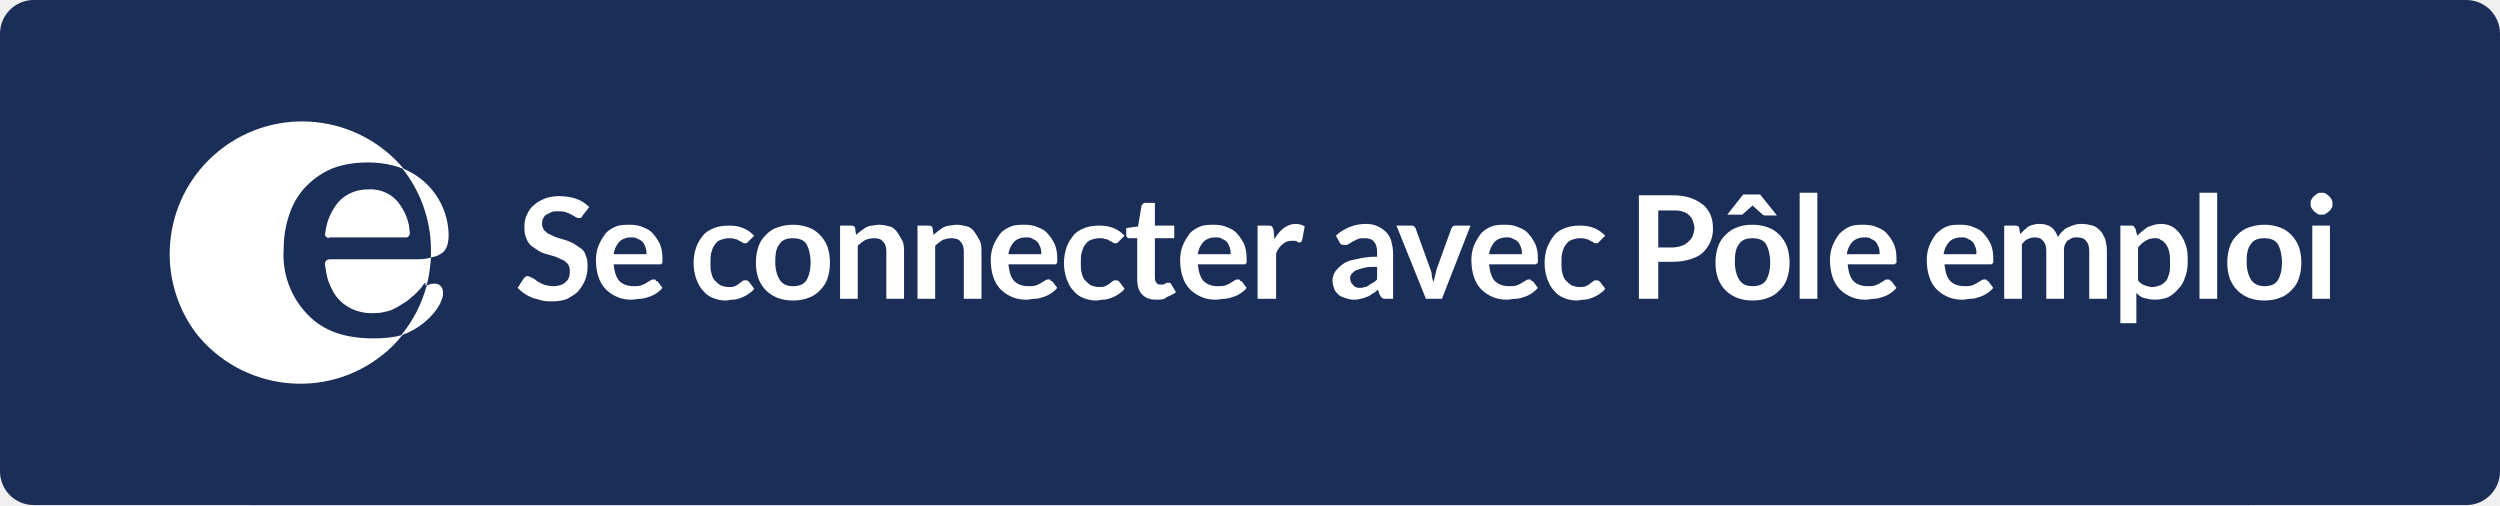
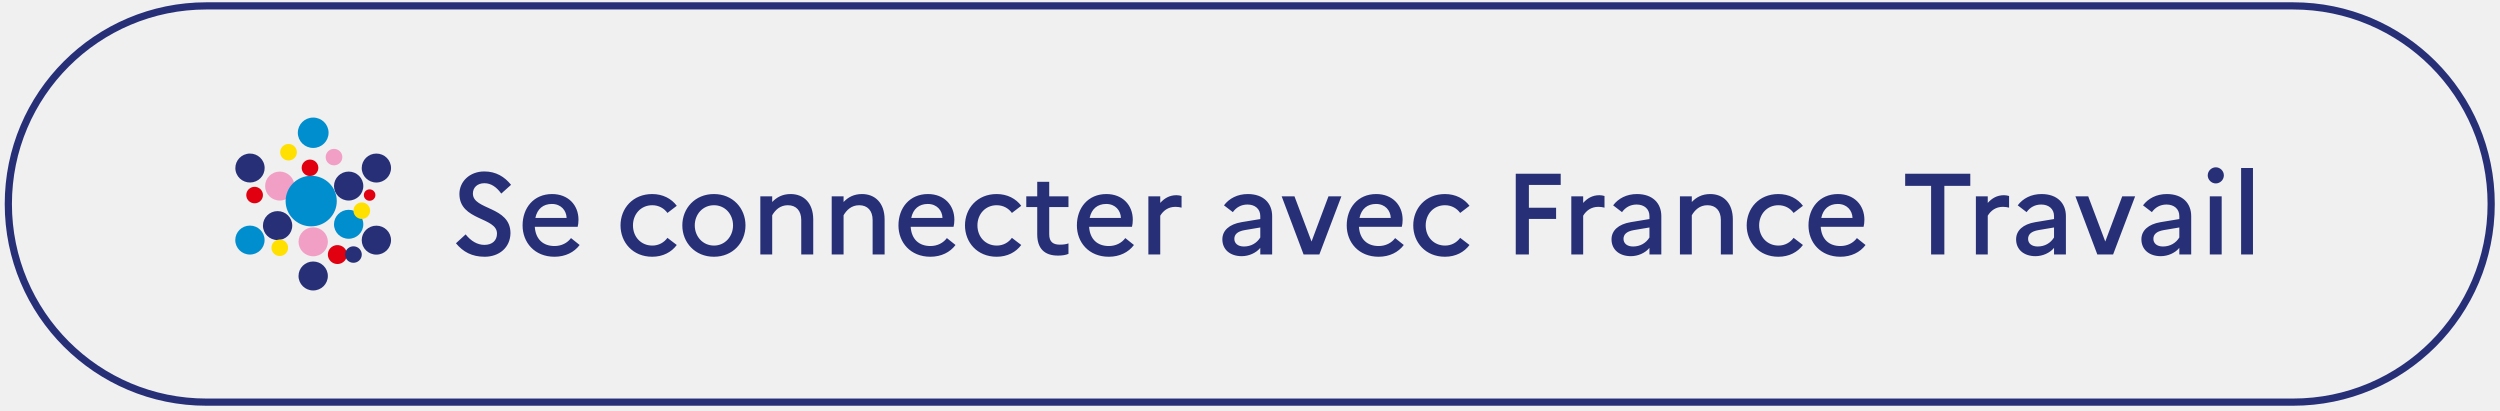
- <svg xmlns="http://www.w3.org/2000/svg" width="297" height="60" fill="none">
-   <path d="M0 4a4 4 0 0 1 4-4h289a4 4 0 0 1 4 4v52a4 4 0 0 1-4 4H4a4 4 0 0 1-4-4V4Z" fill="#1B2E57" />
-   <path d="M30 0h237c16.6 0 30 13.4 30 30s-13.4 30-30 30H30C13.4 60 0 46.6 0 30S13.4 0 30 0Z" fill="#1B2E57" />
-   <path d="M36.6 37.4c-1.9-2.1-2.9-4.8-2.7-7.6 0-1.5.2-2.9.7-4.3.4-1.2 1.1-2.4 2-3.3.9-.9 2-1.7 3.2-2.1 1.3-.5 2.8-.8 4.2-.7 1.3 0 2.7.2 4 .7a15.74 15.74 0 0 0-24.7 19.5c5.4 6.8 15.3 8 22.1 2.6.9-.7 1.7-1.5 2.4-2.4-1.1.3-2.2.4-3.4.4-3.5 0-6-.9-7.8-2.8Z" fill="#fff" />
-   <path d="M39.2 28.4h8.9c.3 0 .6-.2.6-.5 0-1.5-.6-2.9-1.5-4-.9-1-2.2-1.5-3.5-1.4-1.3 0-2.6.5-3.5 1.5a7.1 7.1 0 0 0-1.6 4c0 .1.3.4.6.4ZM49.2 30.8h-10c-.3 0-.6.2-.6.5v.1c0 1 .3 2.1.8 3 .9 1.8 2.7 3 4.7 2.9.6 0 1.2-.1 1.8-.2.6-.2 1.1-.4 1.6-.7.5-.3 1-.6 1.4-1 .4-.4 1.2-1.1 1.5-1.4.1-.1.2-.1.3-.2.3-1 .4-2.1.5-3.2-.7.2-1.3.2-2 .2ZM48 39.7c2-.7 4.2-2.7 4.6-4.5.2-1.2-.5-1.5-.9-1.5h-.2c-.3 0-.5.1-.8.2-.6 2.2-1.6 4.2-3.1 6l.4-.2ZM51.2 30.6c.4-.1.8-.2 1.1-.4.6-.3 1-1 1-2.3a8.63 8.63 0 0 0-5.5-7.9c2.2 2.8 3.4 6.2 3.4 9.7v.9Z" fill="#fff" />
-   <path d="M48.9 35.3c-.4.4-.9.7-1.4 1-.5.3-1 .6-1.6.7-.6.2-1.2.2-1.8.2-2 0-3.9-1.1-4.7-2.9-.5-.9-.7-2-.8-3 0-.3.2-.6.5-.6h10.1c.7 0 1.3-.1 1.9-.2v-.8c0-3.5-1.2-7-3.4-9.7-1.3-.5-2.6-.7-4-.7s-2.9.2-4.2.7c-1.2.5-2.2 1.2-3.1 2.1-.9.9-1.6 2.1-2 3.3-.5 1.4-.7 2.8-.7 4.2-.2 2.8.8 5.6 2.7 7.6 1.8 1.9 4.3 2.8 7.7 2.8 1.1 0 2.3-.1 3.4-.4 1.4-1.8 2.5-3.8 3.1-6-.1 0-.2.1-.3.2-.2.4-1 1.2-1.4 1.5Zm-10.3-7.5c.1-1.5.6-2.9 1.6-4 .9-1 2.1-1.5 3.5-1.5a5 5 0 0 1 3.5 1.4c.9 1.1 1.5 2.5 1.5 4 0 .3-.3.6-.6.5h-8.9c-.3.2-.6-.1-.6-.4Z" fill="#1B2E57" />
-   <path d="M69.3 25.5c-.1.1-.1.2-.2.3-.1.1-.2.1-.3.1-.1 0-.2 0-.4-.1s-.3-.2-.5-.3c-.2-.1-.4-.2-.7-.3-.3-.1-.6-.1-.9-.1-.3 0-.6 0-.8.1l-.6.3c-.2.1-.3.3-.4.5-.1.2-.1.4-.1.6 0 .3.1.5.2.7.2.2.4.4.6.5.3.1.6.3.9.4l1 .3c.4.1.7.3 1 .4l.9.6c.3.2.5.5.6.9.2.4.2.8.2 1.3 0 .6-.1 1.1-.3 1.6-.2.5-.5.9-.8 1.3-.4.4-.8.6-1.3.9-.5.2-1.1.3-1.8.3-.4 0-.8 0-1.2-.1l-1.1-.3a4.67 4.67 0 0 1-1.8-1.2l.7-1.1.2-.2c.1-.1.2-.1.3-.1.1 0 .3.1.5.2s.4.2.6.4c.2.1.5.3.8.4.3.1.7.2 1.1.2.7 0 1.2-.2 1.5-.5.4-.3.5-.8.5-1.3 0-.3-.1-.6-.2-.8-.2-.2-.4-.4-.6-.5-.3-.1-.6-.3-.9-.4l-1-.3a3 3 0 0 1-1-.4l-.9-.6c-.3-.3-.5-.6-.6-1-.2-.4-.2-.9-.2-1.4 0-.4.1-.9.3-1.3.2-.4.4-.8.8-1.1.3-.3.8-.6 1.3-.8.5-.2 1.1-.3 1.7-.3.7 0 1.4.1 2 .3.6.2 1.1.5 1.6 1l-.7.9ZM74.9 26.7c.5 0 1.1.1 1.5.3.5.2.9.4 1.2.8.3.3.6.8.8 1.2.2.5.3 1 .3 1.7v.4c0 .1 0 .2-.1.2 0 .1-.1.1-.1.1H72.9c.1.9.3 1.6.7 2 .4.4 1 .6 1.7.6.3 0 .6 0 .9-.1.2-.1.5-.2.6-.3.2-.1.3-.2.5-.3.1-.1.3-.1.4-.1.1 0 .2 0 .2.1s.1.1.2.1l.6.8a3.55 3.55 0 0 1-1.7 1.1c-.3.1-.6.2-1 .2-.3 0-.6.1-.9.1a4.2 4.2 0 0 1-3.1-1.2c-.4-.4-.7-.9-.9-1.5-.2-.6-.3-1.3-.3-2 0-.6.1-1.2.3-1.7.2-.5.5-1 .8-1.4.3-.4.8-.7 1.3-.9.5-.2 1.1-.2 1.7-.2Zm.1 1.5c-.6 0-1.1.2-1.4.5-.3.3-.6.8-.7 1.5h3.9c0-.3 0-.5-.1-.8-.1-.2-.2-.5-.3-.6-.2-.2-.3-.3-.6-.4-.3-.2-.5-.2-.8-.2ZM89 28.6l-.2.2c-.1.1-.1.1-.3.1-.1 0-.2 0-.3-.1-.1-.1-.2-.1-.4-.2-.1-.1-.3-.2-.5-.2-.2-.1-.4-.1-.7-.1-.4 0-.7.1-1 .2-.3.1-.5.3-.7.6-.2.2-.3.6-.4.9-.1.4-.1.8-.1 1.2 0 .5 0 .9.1 1.2.1.4.2.7.4.9.2.2.4.4.7.6.3.1.6.2.9.2.3 0 .6 0 .8-.1.2-.1.4-.2.5-.3.1-.1.3-.2.4-.3.1-.1.2-.1.4-.1s.3.1.4.2l.6.8c-.2.3-.5.5-.8.7-.3.2-.6.3-.8.4-.3.1-.6.2-.9.2-.3 0-.6.1-.9.1-.5 0-1-.1-1.5-.3-.5-.2-.9-.5-1.2-.9-.4-.4-.6-.9-.8-1.4a5.82 5.82 0 0 1 0-3.7c.2-.6.5-1 .8-1.4.3-.4.8-.7 1.3-.9.5-.2 1.1-.3 1.8-.3s1.2.1 1.7.3c.5.2.9.5 1.3.9l-.6.6ZM94.2 26.7c.7 0 1.2.1 1.8.3.6.2 1 .5 1.4.9.4.4.7.9.9 1.4.2.6.3 1.2.3 1.9s-.1 1.3-.3 1.9c-.2.6-.5 1-.9 1.4-.4.4-.8.7-1.4.9-.5.2-1.1.3-1.8.3s-1.2-.1-1.8-.3c-.5-.2-1-.5-1.4-.9-.4-.4-.7-.9-.9-1.4-.2-.6-.3-1.2-.3-1.9s.1-1.3.3-1.9c.2-.6.5-1 .9-1.4.4-.4.8-.7 1.4-.9.6-.2 1.2-.3 1.8-.3Zm0 7.3c.7 0 1.3-.2 1.6-.7.3-.5.5-1.2.5-2.1 0-.9-.2-1.7-.5-2.2-.3-.5-.9-.7-1.6-.7-.7 0-1.3.2-1.6.7-.4.5-.5 1.2-.5 2.1 0 .9.2 1.6.5 2.1.4.6.9.8 1.6.8ZM99.8 35.5v-8.7h1.3c.3 0 .5.1.5.4l.1.7c.2-.2.4-.3.6-.5.2-.1.4-.3.6-.4.2-.1.5-.2.7-.2.2 0 .5-.1.8-.1.5 0 .9.1 1.3.2s.7.4.9.7c.2.3.4.6.6 1 .2.4.2.9.2 1.3v5.6h-2.1v-5.6c0-.5-.1-.9-.4-1.2-.2-.3-.6-.4-1.1-.4-.4 0-.7.1-1 .2-.3.2-.6.4-.9.7v6.3h-2.1ZM109 35.5v-8.7h1.3c.3 0 .5.1.5.4l.1.7c.2-.2.4-.3.6-.5.2-.1.4-.3.6-.4.2-.1.5-.2.7-.2.2 0 .5-.1.8-.1.5 0 .9.1 1.3.2s.7.4.9.7c.2.3.4.6.6 1 .2.4.2.9.2 1.3v5.6h-2.1v-5.6c0-.5-.1-.9-.4-1.2-.2-.3-.6-.4-1.1-.4-.4 0-.7.1-1 .2-.3.2-.6.4-.9.7v6.3H109ZM121.8 26.7c.5 0 1.1.1 1.5.3.5.2.9.4 1.2.8.3.3.6.8.8 1.2.2.5.3 1 .3 1.7v.4c0 .1 0 .2-.1.2 0 .1-.1.1-.1.1H119.8c.1.9.3 1.6.7 2 .4.4 1 .6 1.7.6.3 0 .6 0 .9-.1.2-.1.5-.2.6-.3.2-.1.3-.2.5-.3.1-.1.3-.1.4-.1.1 0 .2 0 .2.1s.1.1.2.1l.6.8a3.55 3.55 0 0 1-1.7 1.1c-.3.1-.6.2-1 .2-.3 0-.6.1-.9.1a4.2 4.2 0 0 1-3.1-1.2c-.4-.4-.7-.9-.9-1.5-.2-.6-.3-1.3-.3-2 0-.6.1-1.2.3-1.7.2-.5.5-1 .8-1.4.3-.4.8-.7 1.3-.9.5-.2 1.1-.2 1.7-.2Zm.1 1.5c-.6 0-1.1.2-1.4.5-.3.3-.6.8-.7 1.5h3.9c0-.3 0-.5-.1-.8-.1-.2-.2-.5-.3-.6-.2-.2-.3-.3-.6-.4-.2-.2-.5-.2-.8-.2ZM133 28.6l-.2.2c-.1.1-.1.1-.3.1-.1 0-.2 0-.3-.1-.1-.1-.2-.1-.4-.2-.1-.1-.3-.2-.5-.2-.2-.1-.4-.1-.7-.1-.4 0-.7.1-1 .2-.3.1-.5.3-.7.6-.2.2-.3.6-.4.9-.1.4-.1.8-.1 1.2 0 .5 0 .9.1 1.2.1.4.2.7.4.9.2.2.4.4.7.6.3.1.6.2.9.2.3 0 .6 0 .8-.1.2-.1.4-.2.5-.3.1-.1.3-.2.4-.3.1-.1.2-.1.4-.1s.3.1.4.2l.6.8c-.2.3-.5.5-.8.7-.3.2-.6.3-.8.4-.3.1-.6.2-.9.2-.3 0-.6.1-.9.1-.5 0-1-.1-1.5-.3-.5-.2-.9-.5-1.2-.9-.4-.4-.6-.9-.8-1.4a5.82 5.82 0 0 1 0-3.7c.2-.6.5-1 .8-1.4.3-.4.8-.7 1.3-.9.5-.2 1.1-.3 1.8-.3s1.2.1 1.7.3c.5.2.9.5 1.3.9l-.6.6ZM137.4 35.6c-.8 0-1.3-.2-1.7-.6-.4-.4-.6-1-.6-1.8v-4.9h-.9c-.1 0-.2 0-.3-.1-.1-.1-.1-.2-.1-.3v-.8l1.4-.2.4-2.4c0-.1.1-.2.2-.3.1-.1.2-.1.3-.1h1.1v2.7h2.3v1.5h-2.3V33c0 .3.1.5.2.6.1.2.3.2.5.2h.3c.1 0 .2-.1.2-.1.1 0 .1-.1.2-.1h.4l.1.1.6 1c-.3.3-.7.4-1.1.6-.3.3-.7.3-1.2.3ZM144.3 26.7c.5 0 1.1.1 1.5.3.5.2.9.4 1.2.8.3.3.6.8.8 1.2.2.5.3 1 .3 1.7v.4c0 .1 0 .2-.1.2 0 .1-.1.1-.1.1H142.3c.1.9.3 1.6.7 2 .4.4 1 .6 1.7.6.3 0 .6 0 .9-.1.2-.1.5-.2.6-.3.2-.1.3-.2.5-.3.1-.1.3-.1.4-.1.1 0 .2 0 .2.1s.1.1.2.1l.6.8c-.2.3-.5.5-.8.7-.3.2-.6.3-.9.4-.3.1-.6.2-1 .2-.3 0-.6.1-.9.1a4.2 4.2 0 0 1-3.1-1.2c-.4-.4-.7-.9-.9-1.5-.2-.6-.3-1.3-.3-2 0-.6.1-1.2.3-1.7.2-.5.5-1 .8-1.4.3-.4.8-.7 1.3-.9.5-.2 1.1-.2 1.7-.2Zm.1 1.5c-.6 0-1.1.2-1.4.5-.3.3-.6.8-.7 1.5h3.9c0-.3 0-.5-.1-.8-.1-.2-.2-.5-.3-.6-.2-.2-.3-.3-.6-.4-.2-.2-.5-.2-.8-.2ZM149.4 35.5v-8.7h1.2c.2 0 .4 0 .5.1.1.1.1.2.2.4l.1 1.1c.3-.5.7-1 1.1-1.3.4-.3.9-.5 1.4-.5.4 0 .8.1 1.1.3l-.3 1.6c0 .1-.1.2-.1.2s-.1.1-.2.1-.2 0-.3-.1c-.1-.1-.3-.1-.6-.1-.4 0-.8.1-1.1.4-.3.2-.6.6-.8 1.1v5.4h-2.2ZM165.6 35.5h-.9c-.2 0-.4 0-.5-.1-.1-.1-.2-.2-.3-.4l-.2-.6c-.2.2-.4.4-.7.5-.2.2-.4.3-.7.4-.3.1-.5.2-.7.2-.3.1-.5.1-.8.1-.4 0-.7-.1-1-.2-.3-.1-.6-.2-.8-.4-.2-.2-.4-.4-.5-.7-.1-.3-.2-.6-.2-1 0-.3.1-.7.3-1 .2-.3.5-.6.9-.9.4-.3.9-.5 1.6-.6a9 9 0 0 1 2.5-.3V30c0-.6-.1-1-.4-1.3-.2-.3-.6-.4-1.1-.4-.3 0-.6 0-.8.1l-.6.3c-.2.1-.3.2-.5.3-.1.1-.3.1-.5.1-.1 0-.3 0-.4-.1-.1-.1-.2-.2-.2-.3l-.4-.7c1-.9 2.2-1.4 3.6-1.4.5 0 1 .1 1.4.3.4.2.7.4 1 .7.3.3.5.7.6 1.1.1.4.2.9.2 1.4v5.4h.1Zm-4.1-1.3c.2 0 .4 0 .6-.1.2 0 .4-.1.5-.2.1-.1.3-.2.5-.3.2-.1.3-.2.5-.4v-1.5c-.6 0-1.1 0-1.5.1-.4.1-.7.2-1 .3-.2.1-.4.3-.5.4-.1.1-.2.3-.2.5 0 .4.1.6.3.8.2.3.5.4.8.4ZM171.3 35.5h-1.9l-3.5-8.7h1.7c.2 0 .3 0 .4.1.1.1.2.2.2.3l1.7 4.7c.1.3.2.5.2.8 0 .3.1.5.2.8.1-.3.1-.5.2-.8.1-.3.1-.5.2-.8l1.7-4.7c0-.1.1-.2.2-.3.1-.1.2-.1.4-.1h1.7l-3.4 8.7ZM178.9 26.7c.5 0 1.1.1 1.5.3.5.2.9.4 1.2.8.3.3.6.8.8 1.2.2.5.3 1 .3 1.7v.4c0 .1 0 .2-.1.2s-.1.1-.1.1H176.9c.1.9.3 1.6.7 2 .4.4 1 .6 1.7.6.3 0 .6 0 .9-.1.2-.1.5-.2.6-.3.2-.1.3-.2.5-.3.1-.1.3-.1.4-.1.1 0 .2 0 .2.1s.1.1.2.1l.6.8a3.55 3.55 0 0 1-1.7 1.1c-.3.1-.6.2-1 .2s-.6.1-.9.1a4.2 4.2 0 0 1-3.1-1.2c-.4-.4-.7-.9-.9-1.5-.2-.6-.3-1.3-.3-2 0-.6.1-1.2.3-1.7.2-.5.5-1 .8-1.4.3-.4.8-.7 1.3-.9.5-.2 1.1-.2 1.7-.2Zm.1 1.5c-.6 0-1.1.2-1.4.5-.3.3-.6.8-.7 1.5h3.9c0-.3 0-.5-.1-.8-.1-.2-.2-.5-.3-.6-.2-.2-.3-.3-.6-.4-.3-.2-.5-.2-.8-.2ZM190.1 28.6l-.2.2c-.1.1-.1.1-.3.1-.1 0-.2 0-.3-.1-.1-.1-.2-.1-.4-.2-.1-.1-.3-.2-.5-.2-.2-.1-.4-.1-.7-.1-.4 0-.7.1-1 .2-.3.1-.5.3-.7.6-.2.2-.3.6-.4.9-.1.4-.1.8-.1 1.2 0 .5 0 .9.1 1.2.1.4.2.7.4.9.2.2.4.4.7.6.3.1.6.2.9.2.3 0 .6 0 .8-.1.2-.1.4-.2.5-.3.1-.1.3-.2.4-.3.1-.1.2-.1.4-.1s.3.1.4.2l.6.8c-.2.3-.5.5-.8.7-.3.2-.6.3-.8.4-.3.1-.6.2-.9.2-.3 0-.6.1-.9.1-.5 0-1-.1-1.5-.3-.5-.2-.9-.5-1.2-.9-.4-.4-.6-.9-.8-1.4a5.82 5.82 0 0 1 0-3.7c.2-.5.5-1 .8-1.4.3-.4.8-.7 1.3-.9.5-.2 1.1-.3 1.8-.3s1.2.1 1.7.3c.5.2.9.5 1.3.9l-.6.6ZM197 31.2v4.3h-2.3V23.2h4c.8 0 1.5.1 2.1.3.6.2 1.1.5 1.5.8.4.3.7.8.9 1.2.2.5.3 1 .3 1.6a3.8 3.8 0 0 1-1.2 2.9c-.4.4-.9.6-1.5.8-.6.2-1.3.3-2.1.3H197v.1Zm0-1.8h1.7c.4 0 .8-.1 1.1-.2.3-.1.6-.3.8-.5.2-.2.4-.4.5-.7.1-.3.2-.6.2-.9 0-.3-.1-.6-.2-.9-.1-.3-.3-.5-.5-.7-.2-.2-.5-.3-.8-.4-.3-.1-.7-.1-1.1-.1H197v4.4ZM208.2 26.7c.7 0 1.2.1 1.8.3.6.2 1 .5 1.4.9.4.4.7.9.9 1.4.2.6.3 1.2.3 1.9s-.1 1.3-.3 1.9c-.2.6-.5 1-.9 1.4-.4.4-.8.7-1.4.9-.5.2-1.1.3-1.8.3s-1.2-.1-1.8-.3c-.5-.2-1-.5-1.4-.9-.4-.4-.7-.9-.9-1.4-.2-.6-.3-1.2-.3-1.9s.1-1.3.3-1.9c.2-.6.5-1 .9-1.4.4-.4.8-.7 1.4-.9.5-.2 1.1-.3 1.8-.3Zm2.9-1.1h-1.4c-.2 0-.3-.1-.4-.2l-.9-.8-.1-.1-.1-.1-.1.1-.1.1-.9.8s-.1.1-.2.1h-1.7l1.9-2.4h2l2 2.5Zm-2.9 8.4c.7 0 1.3-.2 1.6-.7.3-.5.5-1.2.5-2.1 0-.9-.2-1.7-.5-2.2-.3-.5-.9-.7-1.6-.7-.7 0-1.3.2-1.6.7-.4.5-.5 1.2-.5 2.1 0 .9.2 1.6.5 2.1s.8.8 1.6.8ZM215.9 22.9v12.6h-2.1V22.9h2.1ZM221.5 26.7c.5 0 1.1.1 1.5.3.5.2.9.4 1.2.8.3.3.6.8.8 1.2.2.5.3 1 .3 1.7v.4c0 .1 0 .2-.1.2s-.1.1-.1.1H219.5c.1.9.3 1.6.7 2 .4.4 1 .6 1.7.6.3 0 .6 0 .9-.1.2-.1.5-.2.6-.3.2-.1.3-.2.5-.3.1-.1.3-.1.4-.1.1 0 .2 0 .2.1.1 0 .1.1.2.1l.6.8a3.55 3.55 0 0 1-1.7 1.1c-.3.1-.6.2-1 .2-.3 0-.6.1-.9.1a4.2 4.2 0 0 1-3.1-1.2c-.4-.4-.7-.9-.9-1.5-.2-.6-.3-1.3-.3-2 0-.6.1-1.2.3-1.7.2-.5.5-1 .8-1.4.4-.4.8-.7 1.3-.9.5-.2 1-.2 1.7-.2Zm0 1.5c-.6 0-1.1.2-1.4.5-.3.3-.6.8-.7 1.5h3.9c0-.3 0-.5-.1-.8-.1-.2-.2-.5-.3-.6-.2-.2-.3-.3-.6-.4-.2-.2-.5-.2-.8-.2ZM233 26.7c.5 0 1.1.1 1.5.3.5.2.9.4 1.2.8.3.3.6.8.8 1.2.2.5.3 1 .3 1.7v.4c0 .1 0 .2-.1.2s-.1.1-.1.1H231c.1.9.3 1.6.7 2 .4.4 1 .6 1.7.6.3 0 .6 0 .9-.1.2-.1.5-.2.6-.3.2-.1.3-.2.5-.3.1-.1.3-.1.4-.1.1 0 .2 0 .2.1.1 0 .1.1.2.1l.6.8a3.55 3.55 0 0 1-1.7 1.1c-.3.1-.6.2-1 .2-.3 0-.6.1-.9.1a4.2 4.2 0 0 1-3.1-1.2c-.4-.4-.7-.9-.9-1.5-.2-.6-.3-1.3-.3-2 0-.6.1-1.2.3-1.7.2-.5.5-1 .8-1.4.4-.4.8-.7 1.3-.9.5-.2 1-.2 1.7-.2Zm0 1.5c-.6 0-1.1.2-1.4.5-.3.3-.6.8-.7 1.5h3.9c0-.3 0-.5-.1-.8-.1-.2-.2-.5-.3-.6-.2-.2-.3-.3-.6-.4-.2-.2-.5-.2-.8-.2ZM238.1 35.5v-8.7h1.3c.3 0 .5.1.5.4l.1.6.5-.5c.2-.1.3-.3.5-.4.2-.1.4-.2.6-.2.2-.1.5-.1.7-.1.5 0 1 .1 1.4.4.4.3.6.7.8 1.2.1-.3.3-.5.5-.7.2-.2.4-.4.7-.5.2-.1.5-.2.8-.3.3-.1.6-.1.8-.1.5 0 .9.1 1.3.2s.7.4.9.6c.3.3.4.6.6 1 .1.4.2.9.2 1.4v5.7h-2.1v-5.6c0-.6-.1-1-.4-1.3-.2-.3-.6-.4-1.1-.4-.2 0-.4 0-.6.1-.2.1-.3.2-.5.3-.1.1-.2.3-.3.5-.1.2-.1.5-.1.7v5.7h-2.1v-5.6c0-.6-.1-1-.4-1.3-.2-.3-.6-.4-1-.4-.3 0-.6.1-.8.2-.3.1-.5.4-.7.6v6.5h-2.1ZM251.9 38.4V26.8h1.3c.1 0 .3 0 .3.1s.2.2.2.3l.2.8c.4-.4.8-.7 1.2-1 .5-.2 1-.4 1.6-.4.5 0 .9.1 1.3.3.4.2.7.5 1 .9.3.4.5.8.7 1.4.2.6.2 1.2.2 1.9s-.1 1.3-.3 1.8c-.2.6-.4 1-.8 1.4a4 4 0 0 1-1.2 1c-.5.2-1 .3-1.6.3-.5 0-.9-.1-1.3-.2s-.7-.4-.9-.6v3.6h-1.9Zm4.1-10.1c-.4 0-.8.1-1.1.3-.3.2-.6.4-.9.8v3.9c.2.3.5.5.8.6.3.1.6.2.9.2.3 0 .6-.1.9-.2.3-.1.5-.3.7-.5.2-.2.3-.6.4-.9.1-.3.1-.8.1-1.3s0-.9-.1-1.3-.2-.6-.4-.9c-.2-.2-.3-.4-.6-.5-.2-.2-.4-.2-.7-.2ZM263.4 22.9v12.6h-2.1V22.9h2.1ZM269 26.7c.7 0 1.2.1 1.8.3.6.2 1 .5 1.4.9.4.4.7.9.9 1.4.2.6.3 1.2.3 1.9s-.1 1.3-.3 1.9c-.2.6-.5 1-.9 1.4-.4.4-.8.7-1.4.9-.5.2-1.1.3-1.8.3s-1.2-.1-1.8-.3c-.5-.2-1-.5-1.4-.9-.4-.4-.7-.9-.9-1.4-.2-.6-.3-1.2-.3-1.9s.1-1.3.3-1.9c.2-.6.5-1 .9-1.4.4-.4.8-.7 1.4-.9.6-.2 1.2-.3 1.8-.3Zm0 7.3c.7 0 1.3-.2 1.6-.7.3-.5.5-1.2.5-2.1 0-.9-.2-1.7-.5-2.2-.3-.5-.9-.7-1.6-.7-.7 0-1.3.2-1.6.7-.4.5-.5 1.2-.5 2.1 0 .9.2 1.6.5 2.1s.9.8 1.6.8ZM277.1 24.2c0 .2 0 .4-.1.5-.1.2-.2.3-.3.4-.1.1-.3.2-.4.3-.1.1-.3.1-.5.1s-.4 0-.5-.1c-.1-.1-.3-.2-.4-.3-.1-.1-.2-.3-.3-.4-.1-.2-.1-.3-.1-.5s0-.4.1-.5c.1-.2.2-.3.3-.4.1-.1.3-.2.4-.3.1-.1.3-.1.5-.1s.4 0 .5.1c.1.1.3.2.4.3.1.1.2.3.3.4.1.2.1.4.1.5Zm-.3 2.6v8.7h-2.1v-8.7h2.1Z" fill="#fff" />
+ <svg xmlns="http://www.w3.org/2000/svg" width="347" height="57" viewBox="0 0 347 57" fill="none">
+   <path d="M1.156 28.317C1.156 13.129 13.468 0.817 28.656 0.817H318.276C333.463 0.817 345.776 13.129 345.776 28.317C345.776 43.505 333.463 55.817 318.276 55.817H28.656C13.468 55.817 1.156 43.505 1.156 28.317Z" stroke="#273077" />
+   <path d="M54.275 33.332C54.275 34.442 53.364 35.342 52.241 35.342C51.118 35.342 50.207 34.442 50.207 33.332C50.207 32.222 51.118 31.322 52.241 31.322C53.364 31.322 54.275 32.222 54.275 33.332Z" fill="#273077" />
+   <path d="M40.865 25.825C40.865 26.935 39.954 27.835 38.831 27.835C37.708 27.835 36.797 26.935 36.797 25.825C36.797 24.715 37.708 23.815 38.831 23.815C39.954 23.815 40.865 24.715 40.865 25.825Z" fill="#F29FC5" />
+   <path d="M50.427 31.132C50.427 32.242 49.517 33.142 48.393 33.142C47.27 33.142 46.359 32.242 46.359 31.132C46.359 30.022 47.27 29.122 48.393 29.122C49.517 29.122 50.427 30.022 50.427 31.132Z" fill="#008ECF" />
+   <path d="M45.505 33.563C45.505 34.673 44.595 35.573 43.471 35.573C42.348 35.573 41.438 34.673 41.438 33.563C41.438 32.453 42.348 31.553 43.471 31.553C44.595 31.553 45.505 32.453 45.505 33.563Z" fill="#F29FC5" />
+   <path d="M45.505 38.306C45.505 39.417 44.594 40.317 43.47 40.317C42.346 40.317 41.435 39.417 41.435 38.306C41.435 37.196 42.346 36.296 43.47 36.296C44.594 36.296 45.505 37.196 45.505 38.306Z" fill="#273077" />
+   <path d="M54.275 23.324C54.275 24.434 53.364 25.334 52.241 25.334C51.118 25.334 50.207 24.434 50.207 23.324C50.207 22.214 51.118 21.314 52.241 21.314C53.364 21.314 54.275 22.214 54.275 23.324Z" fill="#273077" />
+   <path d="M50.427 25.825C50.427 26.935 49.517 27.835 48.393 27.835C47.27 27.835 46.359 26.935 46.359 25.825C46.359 24.715 47.27 23.815 48.393 23.815C49.517 23.815 50.427 24.715 50.427 25.825Z" fill="#273077" />
+   <path d="M40.564 31.312C40.564 32.422 39.653 33.322 38.53 33.322C37.407 33.322 36.496 32.422 36.496 31.312C36.496 30.202 37.407 29.302 38.53 29.302C39.653 29.302 40.564 30.202 40.564 31.312Z" fill="#273077" />
+   <path d="M36.684 22.889C36.928 23.972 36.236 25.045 35.14 25.285C34.044 25.526 32.958 24.842 32.715 23.759C32.472 22.676 33.163 21.602 34.259 21.362C35.356 21.122 36.441 21.805 36.684 22.889Z" fill="#273077" />
+   <path d="M36.486 27.237C36.395 27.863 35.809 28.297 35.176 28.208C34.543 28.118 34.103 27.539 34.193 26.913C34.284 26.288 34.87 25.853 35.503 25.942C36.136 26.032 36.576 26.611 36.486 27.237Z" fill="#E1000F" />
+   <path d="M48.153 35.518C48.049 36.237 47.376 36.736 46.648 36.634C45.921 36.531 45.416 35.865 45.519 35.146C45.623 34.428 46.297 33.928 47.024 34.031C47.752 34.133 48.257 34.799 48.153 35.518Z" fill="#E1000F" />
+   <path d="M52.098 27.187C52.035 27.621 51.628 27.923 51.19 27.86C50.751 27.799 50.446 27.397 50.508 26.963C50.571 26.529 50.977 26.228 51.416 26.29C51.855 26.352 52.16 26.754 52.098 27.187Z" fill="#E1000F" />
+   <path d="M44.175 23.453C44.085 24.078 43.498 24.513 42.865 24.424C42.232 24.334 41.792 23.755 41.883 23.13C41.973 22.504 42.56 22.069 43.192 22.159C43.825 22.248 44.265 22.827 44.175 23.453Z" fill="#E1000F" />
+   <path d="M47.505 21.968C47.415 22.594 46.828 23.029 46.195 22.939C45.562 22.85 45.122 22.271 45.213 21.645C45.303 21.02 45.89 20.585 46.523 20.674C47.156 20.764 47.595 21.343 47.505 21.968Z" fill="#F29FC5" />
+   <path d="M39.978 34.551C39.887 35.177 39.301 35.611 38.668 35.522C38.035 35.433 37.595 34.853 37.686 34.228C37.776 33.602 38.362 33.168 38.995 33.257C39.628 33.346 40.068 33.926 39.978 34.551Z" fill="#FFE000" />
+   <path d="M51.362 29.406C51.272 30.031 50.686 30.466 50.053 30.377C49.42 30.287 48.98 29.708 49.07 29.082C49.161 28.457 49.747 28.022 50.38 28.111C51.013 28.201 51.453 28.78 51.362 29.406Z" fill="#FFE000" />
+   <path d="M50.037 34.721C50.379 35.256 50.217 35.962 49.676 36.3C49.136 36.637 48.421 36.477 48.079 35.943C47.738 35.409 47.9 34.702 48.44 34.365C48.981 34.027 49.696 34.187 50.037 34.721Z" fill="#273077" />
+   <path d="M41.194 21.29C41.104 21.915 40.518 22.35 39.885 22.261C39.252 22.171 38.812 21.592 38.902 20.966C38.993 20.341 39.579 19.906 40.212 19.995C40.845 20.085 41.285 20.664 41.194 21.29Z" fill="#FFE000" />
+   <path d="M45.606 18.426C45.606 19.59 44.65 20.535 43.472 20.535C42.293 20.535 41.338 19.59 41.338 18.426C41.338 17.261 42.293 16.317 43.472 16.317C44.65 16.317 45.606 17.261 45.606 18.426Z" fill="#008ECF" />
+   <path d="M36.724 33.322C36.724 34.432 35.813 35.332 34.69 35.332C33.567 35.332 32.656 34.432 32.656 33.322C32.656 32.212 33.567 31.312 34.69 31.312C35.813 31.312 36.724 32.212 36.724 33.322Z" fill="#008ECF" />
+   <path d="M46.745 27.909C46.745 29.847 45.155 31.418 43.194 31.418C41.233 31.418 39.643 29.847 39.643 27.909C39.643 25.97 41.233 24.399 43.194 24.399C45.155 24.399 46.745 25.97 46.745 27.909Z" fill="#008ECF" />
+   <path d="M63.286 33.765L64.63 32.533C65.366 33.461 66.262 33.989 67.238 33.989C68.342 33.989 68.982 33.365 68.982 32.421C68.982 30.101 63.766 30.661 63.766 26.917C63.766 25.205 65.19 23.797 67.222 23.797C68.838 23.797 70.038 24.533 70.934 25.653L69.574 26.869C68.918 25.957 68.15 25.429 67.238 25.429C66.262 25.429 65.638 26.021 65.638 26.869C65.638 29.173 70.854 28.597 70.854 32.373C70.822 34.373 69.27 35.637 67.27 35.637C65.51 35.637 64.278 34.965 63.286 33.765ZM80.454 34.005C79.702 35.013 78.47 35.637 76.966 35.637C74.182 35.637 72.534 33.637 72.534 31.285C72.534 28.869 74.07 26.933 76.63 26.933C78.854 26.933 80.294 28.453 80.294 30.501C80.294 30.869 80.246 31.237 80.182 31.477H74.23C74.342 33.237 75.414 34.149 76.966 34.149C77.942 34.149 78.758 33.717 79.254 33.045L80.454 34.005ZM76.598 28.309C75.398 28.309 74.566 28.997 74.31 30.245H78.646C78.614 29.237 77.894 28.309 76.598 28.309ZM90.544 34.085C91.456 34.085 92.192 33.637 92.64 33.013L93.936 34.005C93.2 34.997 92.016 35.637 90.528 35.637C87.824 35.637 86.128 33.637 86.128 31.285C86.128 28.933 87.824 26.933 90.528 26.933C92 26.933 93.2 27.573 93.936 28.565L92.64 29.557C92.192 28.933 91.456 28.485 90.528 28.485C88.976 28.485 87.856 29.701 87.856 31.285C87.856 32.885 88.976 34.085 90.544 34.085ZM99.09 26.933C101.714 26.933 103.474 28.901 103.474 31.285C103.474 33.669 101.714 35.637 99.09 35.637C96.482 35.637 94.706 33.669 94.706 31.285C94.706 28.901 96.482 26.933 99.09 26.933ZM99.106 34.085C100.626 34.085 101.746 32.821 101.746 31.285C101.746 29.717 100.626 28.485 99.106 28.485C97.554 28.485 96.434 29.733 96.434 31.285C96.434 32.837 97.554 34.085 99.106 34.085ZM105.533 35.317V27.253H107.181V28.037C107.789 27.397 108.589 26.933 109.741 26.933C111.517 26.933 112.877 28.133 112.877 30.469V35.317H111.213V30.533C111.213 29.253 110.509 28.485 109.357 28.485C108.253 28.485 107.597 29.173 107.181 29.877V35.317H105.533ZM115.44 35.317V27.253H117.088V28.037C117.696 27.397 118.496 26.933 119.648 26.933C121.424 26.933 122.784 28.133 122.784 30.469V35.317H121.12V30.533C121.12 29.253 120.416 28.485 119.264 28.485C118.16 28.485 117.504 29.173 117.088 29.877V35.317H115.44ZM132.626 34.005C131.874 35.013 130.642 35.637 129.138 35.637C126.354 35.637 124.706 33.637 124.706 31.285C124.706 28.869 126.242 26.933 128.802 26.933C131.026 26.933 132.466 28.453 132.466 30.501C132.466 30.869 132.418 31.237 132.354 31.477H126.402C126.514 33.237 127.586 34.149 129.138 34.149C130.114 34.149 130.93 33.717 131.426 33.045L132.626 34.005ZM128.77 28.309C127.57 28.309 126.738 28.997 126.482 30.245H130.818C130.786 29.237 130.066 28.309 128.77 28.309ZM138.356 34.085C139.268 34.085 140.004 33.637 140.452 33.013L141.748 34.005C141.012 34.997 139.828 35.637 138.34 35.637C135.636 35.637 133.94 33.637 133.94 31.285C133.94 28.933 135.636 26.933 138.34 26.933C139.812 26.933 141.012 27.573 141.748 28.565L140.452 29.557C140.004 28.933 139.268 28.485 138.34 28.485C136.788 28.485 135.668 29.701 135.668 31.285C135.668 32.885 136.788 34.085 138.356 34.085ZM143.967 32.517V28.741H142.447V27.253H143.967V25.237H145.631V27.253H148.303V28.741H145.631V32.517C145.631 33.605 146.207 33.957 147.103 33.957C147.647 33.957 148.015 33.893 148.303 33.781V35.237C147.919 35.397 147.471 35.477 146.847 35.477C144.959 35.477 143.967 34.485 143.967 32.517ZM157.392 34.005C156.64 35.013 155.408 35.637 153.904 35.637C151.12 35.637 149.472 33.637 149.472 31.285C149.472 28.869 151.008 26.933 153.568 26.933C155.792 26.933 157.232 28.453 157.232 30.501C157.232 30.869 157.184 31.237 157.12 31.477H151.168C151.28 33.237 152.352 34.149 153.904 34.149C154.88 34.149 155.696 33.717 156.192 33.045L157.392 34.005ZM153.536 28.309C152.336 28.309 151.504 28.997 151.248 30.245H155.584C155.552 29.237 154.832 28.309 153.536 28.309ZM159.393 35.317V27.253H161.041V28.165C161.601 27.541 162.305 27.093 163.297 27.093C163.553 27.093 163.793 27.141 164.001 27.205V28.821C163.745 28.757 163.489 28.709 163.153 28.709C162.129 28.709 161.457 29.253 161.041 29.941V35.317H159.393ZM172.351 35.557C170.751 35.557 169.663 34.645 169.663 33.221C169.663 32.005 170.607 31.125 172.319 30.837L174.927 30.405V29.989C174.927 28.997 174.191 28.389 173.151 28.389C172.271 28.389 171.583 28.789 171.119 29.445L169.887 28.501C170.607 27.541 171.759 26.933 173.199 26.933C175.375 26.933 176.575 28.213 176.575 29.989V35.317H174.927V34.405C174.351 35.109 173.343 35.557 172.351 35.557ZM171.327 33.157C171.327 33.781 171.823 34.213 172.655 34.213C173.663 34.213 174.447 33.733 174.927 32.965V31.573L172.751 31.941C171.743 32.117 171.327 32.549 171.327 33.157ZM177.896 27.253H179.672L182.04 33.525L184.392 27.253H186.184L183.128 35.317H180.936L177.896 27.253ZM194.845 34.005C194.093 35.013 192.861 35.637 191.357 35.637C188.573 35.637 186.925 33.637 186.925 31.285C186.925 28.869 188.461 26.933 191.021 26.933C193.245 26.933 194.685 28.453 194.685 30.501C194.685 30.869 194.637 31.237 194.573 31.477H188.621C188.733 33.237 189.805 34.149 191.357 34.149C192.333 34.149 193.149 33.717 193.645 33.045L194.845 34.005ZM190.989 28.309C189.789 28.309 188.957 28.997 188.701 30.245H193.037C193.005 29.237 192.285 28.309 190.989 28.309ZM200.575 34.085C201.487 34.085 202.223 33.637 202.671 33.013L203.967 34.005C203.231 34.997 202.047 35.637 200.559 35.637C197.855 35.637 196.159 33.637 196.159 31.285C196.159 28.933 197.855 26.933 200.559 26.933C202.031 26.933 203.231 27.573 203.967 28.565L202.671 29.557C202.223 28.933 201.487 28.485 200.559 28.485C199.007 28.485 197.887 29.701 197.887 31.285C197.887 32.885 199.007 34.085 200.575 34.085ZM210.386 35.317V24.117H216.626V25.669H212.21V28.837H215.986V30.389H212.21V35.317H210.386ZM218.096 35.317V27.253H219.744V28.165C220.304 27.541 221.008 27.093 222 27.093C222.256 27.093 222.496 27.141 222.704 27.205V28.821C222.448 28.757 222.192 28.709 221.856 28.709C220.832 28.709 220.16 29.253 219.744 29.941V35.317H218.096ZM226.367 35.557C224.767 35.557 223.679 34.645 223.679 33.221C223.679 32.005 224.623 31.125 226.335 30.837L228.943 30.405V29.989C228.943 28.997 228.207 28.389 227.167 28.389C226.287 28.389 225.599 28.789 225.135 29.445L223.903 28.501C224.623 27.541 225.775 26.933 227.215 26.933C229.391 26.933 230.591 28.213 230.591 29.989V35.317H228.943V34.405C228.367 35.109 227.359 35.557 226.367 35.557ZM225.343 33.157C225.343 33.781 225.839 34.213 226.671 34.213C227.679 34.213 228.463 33.733 228.943 32.965V31.573L226.767 31.941C225.759 32.117 225.343 32.549 225.343 33.157ZM233.174 35.317V27.253H234.822V28.037C235.43 27.397 236.23 26.933 237.382 26.933C239.158 26.933 240.518 28.133 240.518 30.469V35.317H238.854V30.533C238.854 29.253 238.15 28.485 236.998 28.485C235.894 28.485 235.238 29.173 234.822 29.877V35.317H233.174ZM246.856 34.085C247.768 34.085 248.504 33.637 248.952 33.013L250.248 34.005C249.512 34.997 248.328 35.637 246.84 35.637C244.136 35.637 242.44 33.637 242.44 31.285C242.44 28.933 244.136 26.933 246.84 26.933C248.312 26.933 249.512 27.573 250.248 28.565L248.952 29.557C248.504 28.933 247.768 28.485 246.84 28.485C245.288 28.485 244.168 29.701 244.168 31.285C244.168 32.885 245.288 34.085 246.856 34.085ZM258.938 34.005C258.186 35.013 256.954 35.637 255.45 35.637C252.666 35.637 251.018 33.637 251.018 31.285C251.018 28.869 252.554 26.933 255.114 26.933C257.338 26.933 258.778 28.453 258.778 30.501C258.778 30.869 258.73 31.237 258.666 31.477H252.714C252.826 33.237 253.898 34.149 255.45 34.149C256.426 34.149 257.242 33.717 257.738 33.045L258.938 34.005ZM255.082 28.309C253.882 28.309 253.05 28.997 252.794 30.245H257.13C257.098 29.237 256.378 28.309 255.082 28.309ZM264.436 25.797V24.117H273.476V25.797H269.876V35.317H268.036V25.797H264.436ZM274.252 35.317V27.253H275.9V28.165C276.46 27.541 277.164 27.093 278.156 27.093C278.412 27.093 278.652 27.141 278.86 27.205V28.821C278.604 28.757 278.348 28.709 278.012 28.709C276.988 28.709 276.316 29.253 275.9 29.941V35.317H274.252ZM282.523 35.557C280.923 35.557 279.835 34.645 279.835 33.221C279.835 32.005 280.779 31.125 282.491 30.837L285.099 30.405V29.989C285.099 28.997 284.363 28.389 283.323 28.389C282.443 28.389 281.755 28.789 281.291 29.445L280.059 28.501C280.779 27.541 281.931 26.933 283.371 26.933C285.547 26.933 286.747 28.213 286.747 29.989V35.317H285.099V34.405C284.523 35.109 283.515 35.557 282.523 35.557ZM281.499 33.157C281.499 33.781 281.995 34.213 282.827 34.213C283.835 34.213 284.619 33.733 285.099 32.965V31.573L282.923 31.941C281.915 32.117 281.499 32.549 281.499 33.157ZM288.068 27.253H289.844L292.212 33.525L294.564 27.253H296.356L293.3 35.317H291.108L288.068 27.253ZM299.914 35.557C298.314 35.557 297.226 34.645 297.226 33.221C297.226 32.005 298.17 31.125 299.882 30.837L302.49 30.405V29.989C302.49 28.997 301.754 28.389 300.714 28.389C299.834 28.389 299.146 28.789 298.682 29.445L297.45 28.501C298.17 27.541 299.322 26.933 300.762 26.933C302.938 26.933 304.138 28.213 304.138 29.989V35.317H302.49V34.405C301.914 35.109 300.906 35.557 299.914 35.557ZM298.89 33.157C298.89 33.781 299.386 34.213 300.218 34.213C301.226 34.213 302.01 33.733 302.49 32.965V31.573L300.314 31.941C299.306 32.117 298.89 32.549 298.89 33.157ZM307.553 25.461C306.945 25.461 306.433 24.949 306.433 24.341C306.433 23.733 306.945 23.221 307.553 23.221C308.161 23.221 308.673 23.733 308.673 24.341C308.673 24.949 308.161 25.461 307.553 25.461ZM306.721 35.317V27.253H308.369V35.317H306.721ZM311.065 35.317V23.317H312.713V35.317H311.065Z" fill="#273077" />
</svg>
